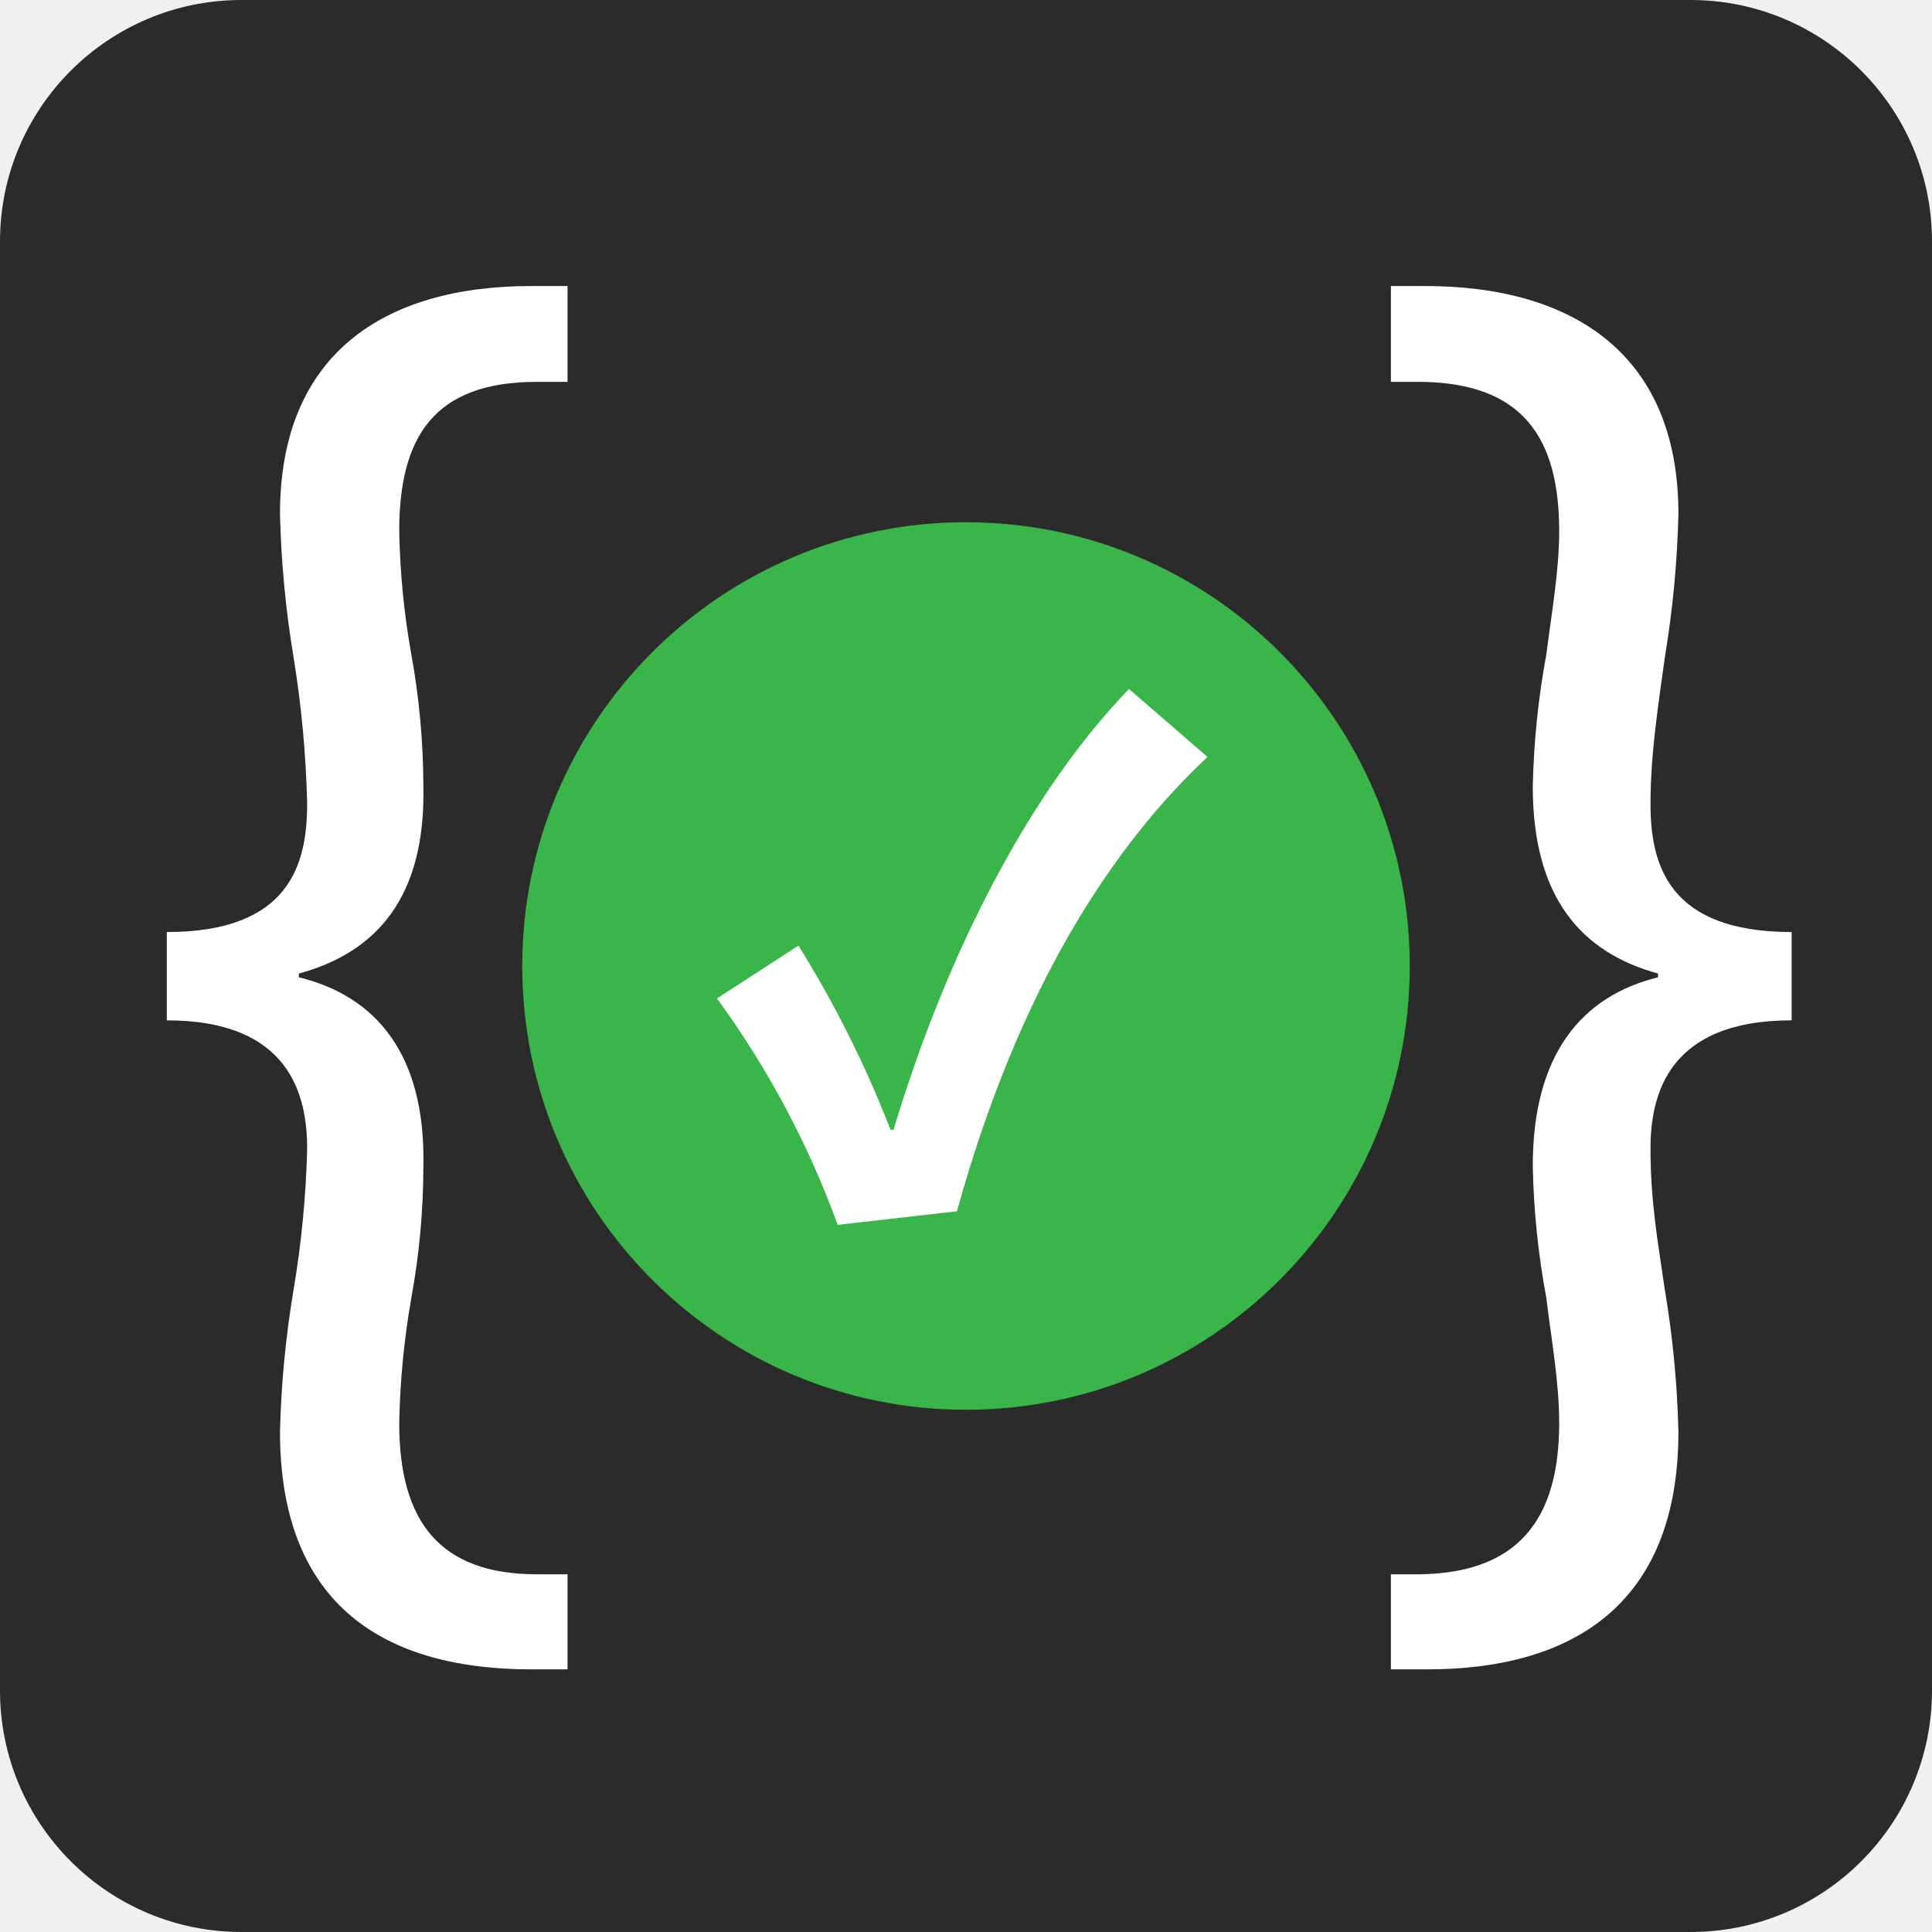
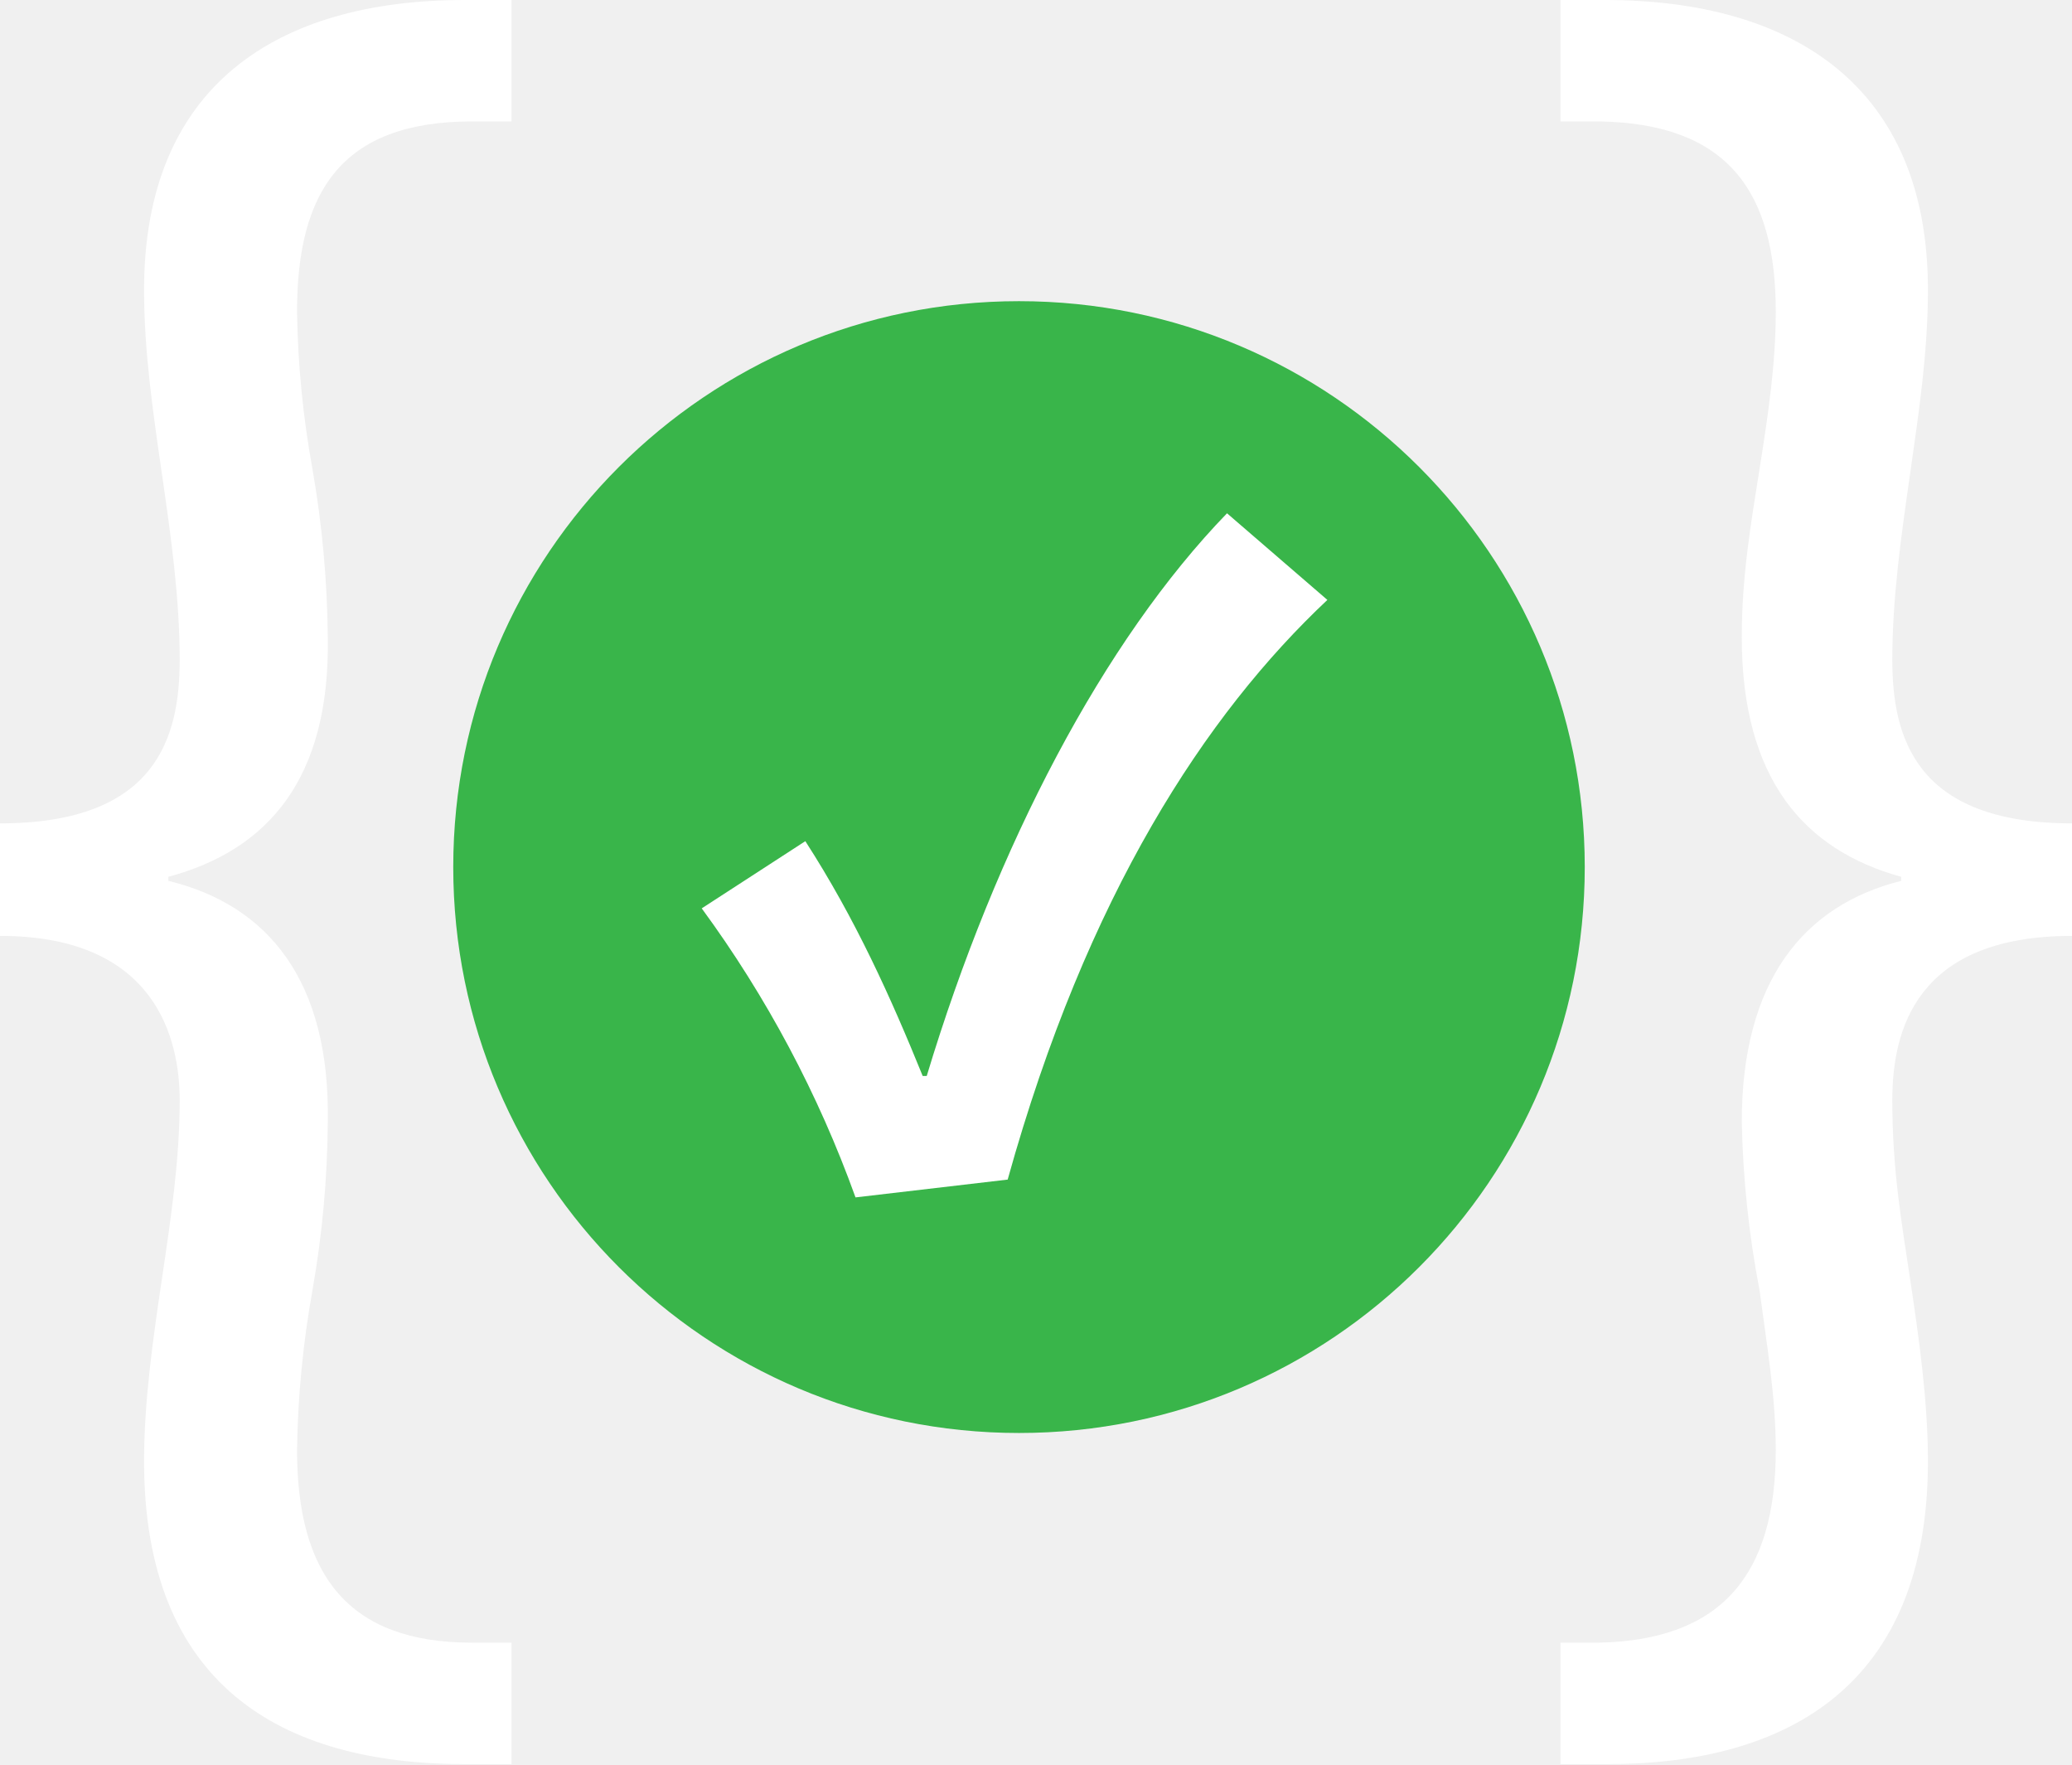
- <svg xmlns="http://www.w3.org/2000/svg" viewBox="0 0 256 256">
+ <svg xmlns="http://www.w3.org/2000/svg" viewBox="0 0 256 218">
  <defs>
-     <style>.a{fill:#2b2b2b;}.b{fill:#fff;}.c{fill:#39b54a;}</style>
+     <style>.a{fill:#fff;}.b{fill:#39b54a;}</style>
  </defs>
-   <rect class="a" width="256" height="256" rx="32" />
-   <path class="b" d="M22.1,123.5c16.3,0,18.6-9,18.6-17a141.4,141.4,0,0,0-1.8-19.4,135.7,135.7,0,0,1-1.8-19c0-21.2,13.8-30.2,33.3-30.2h4.8V50.6H71.1c-13.6,0-18.2,7.3-18.2,19.8a103.3,103.3,0,0,0,1.6,16.3,99,99,0,0,1,1.6,17.5c.3,14.7-6.2,22-16.5,24.8v.5c10.3,2.5,16.8,10.3,16.5,25A97.3,97.3,0,0,1,54.5,172a107.1,107.1,0,0,0-1.6,16.6c0,12.9,5.3,20,18.2,20h4.1v12.6H70.4c-19.1,0-33.3-8.2-33.3-31.5a132.9,132.9,0,0,1,1.8-18.8,131.5,131.5,0,0,0,1.8-18.7c0-7.1-2.3-17-18.6-17Z" />
-   <path class="b" d="M237.4,135.2c-16.4,0-18.7,9.9-18.7,17s1,12.5,1.9,18.7a132.9,132.9,0,0,1,1.8,18.8c0,23.3-14.5,31.5-33.3,31.5h-4.8V208.6h3.9c12.8-.2,18.4-7.1,18.4-20,0-5.5-1-10.8-1.7-16.6a106.8,106.8,0,0,1-1.8-17.5c0-14.7,6.4-22.5,16.6-25V129c-10.2-2.8-16.6-10.1-16.6-24.8a109.1,109.1,0,0,1,1.8-17.5c.7-5.5,1.7-11.1,1.7-16.3,0-12.5-4.9-19.6-18.2-19.8h-4.1V37.9h4.5c19.6,0,33.6,9,33.6,30.2a135.7,135.7,0,0,1-1.8,19c-.9,6.5-1.9,12.9-1.9,19.4,0,8,2.3,17,18.7,17Z" />
-   <circle class="c" cx="128" cy="128" r="58.8" />
-   <path class="b" d="M95,132.3l10.8-7A146.2,146.2,0,0,1,118,149.7h.4c7.2-24,18.4-45.2,31.2-58.4l10.4,9c-12.6,11.8-25,30.6-33.2,60.2L111,162.3A120.6,120.6,0,0,0,95,132.3Z" />
+   <path class="a" d="M0,122.3c19.4,0,22.2-10.7,22.2-20.2,0-7.7-1.1-15.4-2.2-23S17.8,64,17.8,56.4c0-25.2,16.4-35.8,39.6-35.8h5.8v15H58.3c-16.2,0-21.6,8.8-21.6,23.5a118,118,0,0,0,1.9,19.4,127.6,127.6,0,0,1,1.9,20.8c.3,17.5-7.4,26.3-19.7,29.6v.5c12.3,3,20,12.3,19.7,29.8A124.6,124.6,0,0,1,38.6,180a121.6,121.6,0,0,0-1.9,19.7c0,15.3,6.2,23.8,21.6,23.8h4.9v15H57.4c-22.7,0-39.6-9.8-39.6-37.4,0-7.4,1.1-15.1,2.2-22.5s2.2-14.7,2.2-22.1S19.4,136.2,0,136.2Z" transform="translate(0 -20.6)" />
+   <path class="a" d="M256,136.2c-19.4,0-22.2,11.8-22.2,20.3s1.1,14.8,2.2,22.1,2.2,15.1,2.2,22.5c0,27.6-17.2,37.4-39.6,37.4h-5.8v-15h4.7c15.3-.3,21.9-8.5,21.9-23.8,0-6.6-1.1-12.9-2-19.7a123.9,123.9,0,0,1-2.2-20.8c0-17.5,7.7-26.8,19.7-29.8v-.5c-12-3.3-19.7-12.1-19.7-29.6,0-7.4,1.1-13.9,2.2-20.8s2-13.1,2-19.4c0-14.7-5.8-23.2-21.7-23.5h-4.9v-15h5.5c23.2,0,39.9,10.6,39.9,35.8,0,7.6-1.1,15-2.2,22.7s-2.2,15.3-2.2,23c0,9.5,2.8,20.2,22.2,20.2Z" transform="translate(0 -20.6)" />
+   <circle class="b" cx="125.9" cy="107.1" r="69.9" />
+   <path class="a" d="M86.7,132.8l12.8-8.3c6.2,9.6,10.6,19.4,14.5,29h.5c8.6-28.5,21.9-53.8,37.1-69.5L164,94.7c-15,14.1-29.7,36.4-39.5,71.6l-18.8,2.2A141.1,141.1,0,0,0,86.7,132.8Z" transform="translate(0 -20.6)" />
</svg>
